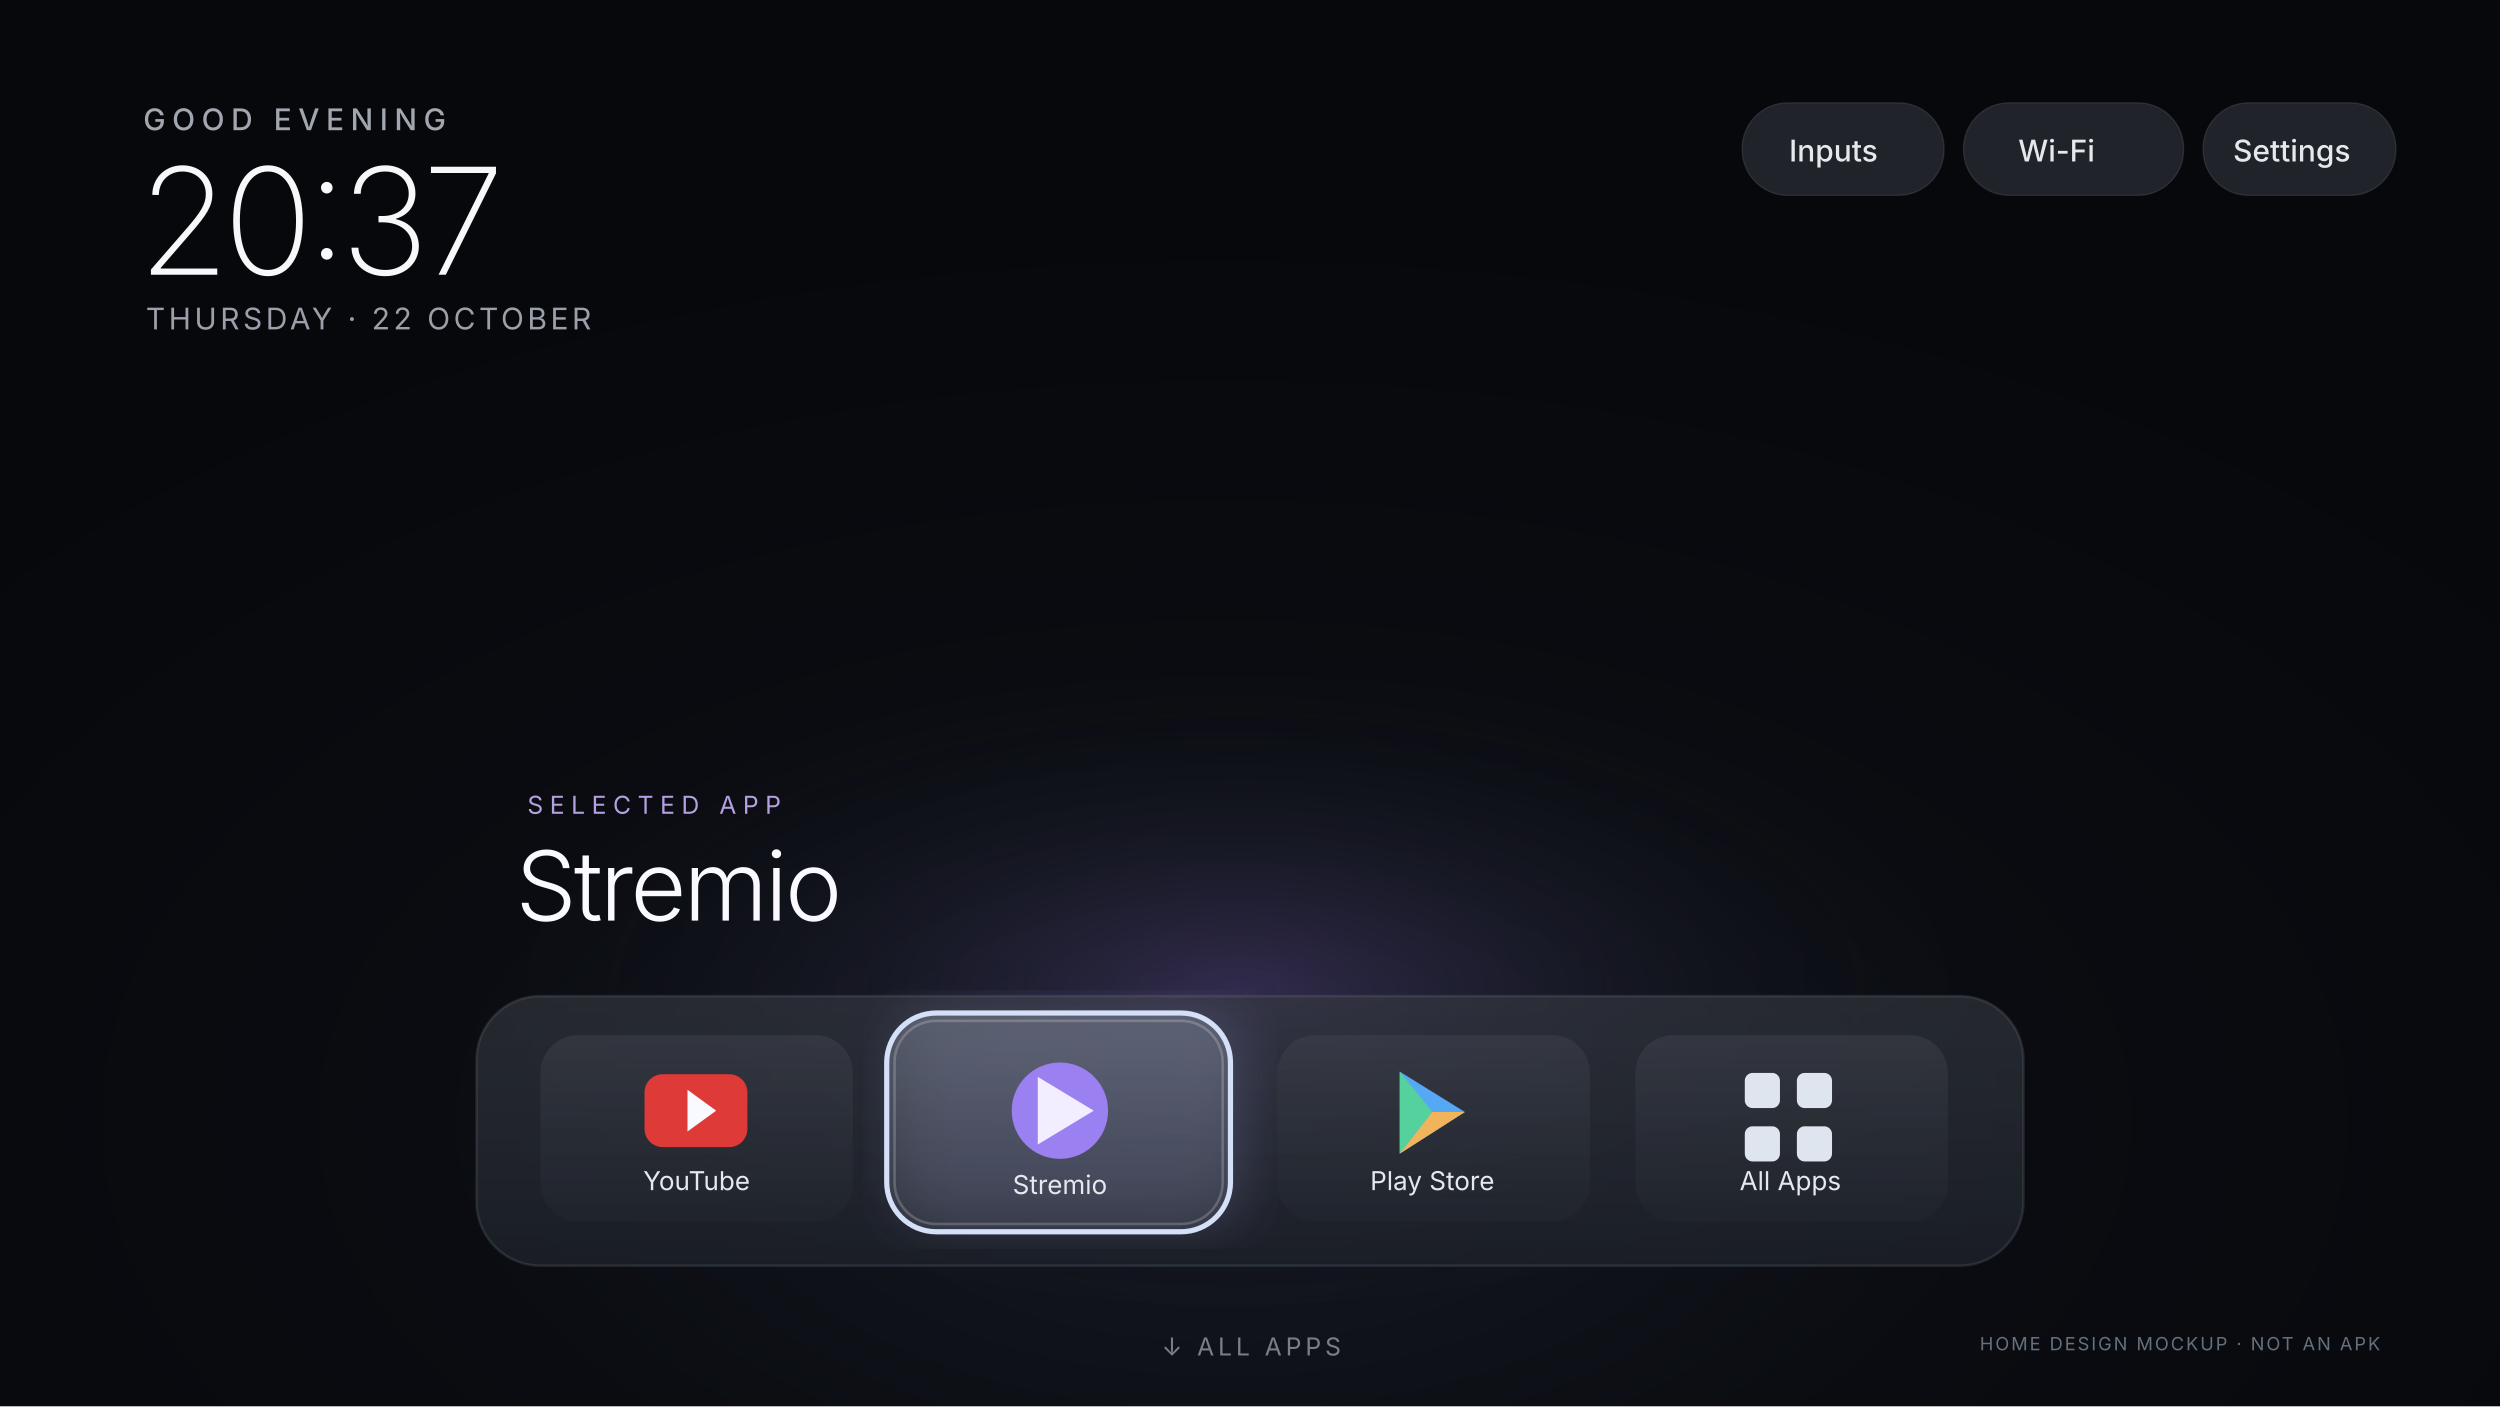
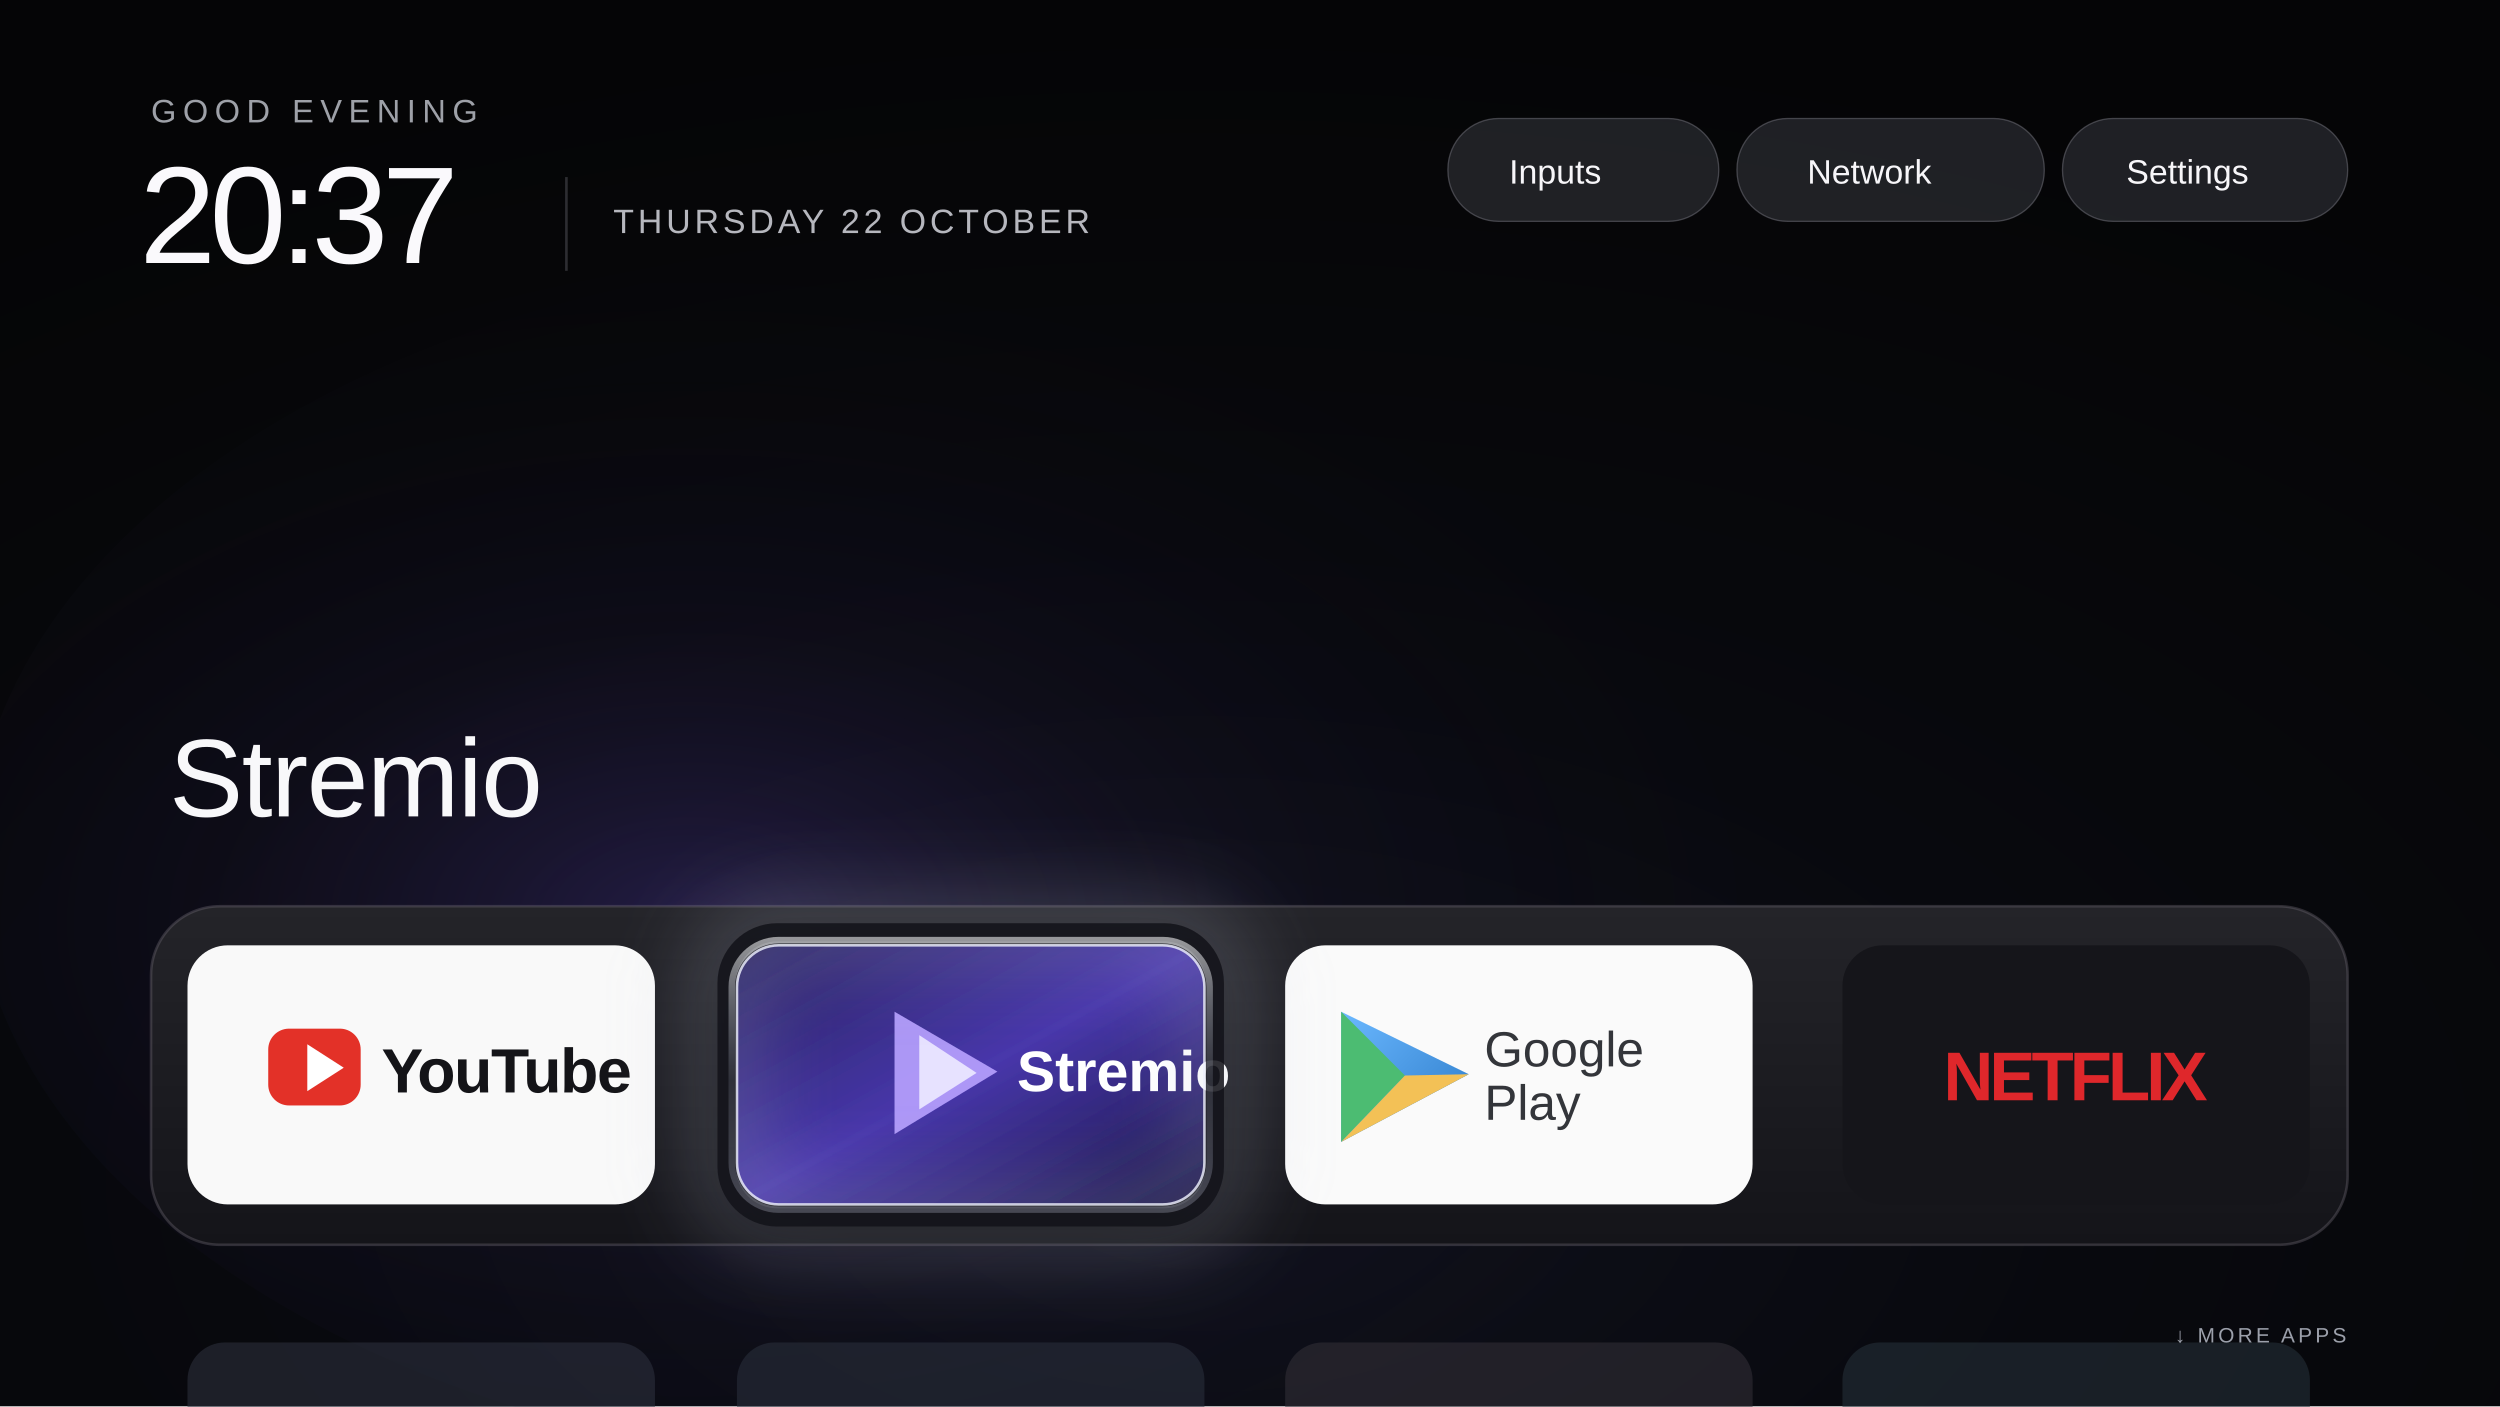
- <svg xmlns="http://www.w3.org/2000/svg" width="1920" height="1080" viewBox="0 0 1920 1080" role="img" aria-label="Clean dark Home Mode design mockup with clock, four-app dock, and a single focus glass highlight">
+ <svg xmlns="http://www.w3.org/2000/svg" width="1920" height="1080" viewBox="0 0 1920 1080" role="img" aria-label="CleanYourTV-inspired Home Mode with four wide TV app banners in a continuous rounded bottom dock and one floating glass focus highlight">
  <defs>
-     <radialGradient id="bg" cx="49%" cy="80%" r="66%">
-       <stop stop-color="#151922" />
-       <stop offset=".48" stop-color="#0A0C11" />
-       <stop offset="1" stop-color="#06080B" />
+     <radialGradient id="background" cx="48%" cy="84%" r="84%">
+       <stop stop-color="#10111C" />
+       <stop offset=".42" stop-color="#08090E" />
+       <stop offset="1" stop-color="#050506" />
    </radialGradient>
-     <radialGradient id="glow" cx="50%" cy="50%" r="50%">
-       <stop stop-color="#8463C7" stop-opacity=".28" />
-       <stop offset=".5" stop-color="#504C7F" stop-opacity=".09" />
-       <stop offset="1" stop-color="#15151B" stop-opacity="0" />
+     <radialGradient id="ambient" cx="36%" cy="55%" r="57%">
+       <stop stop-color="#513CA0" stop-opacity=".35" />
+       <stop offset=".42" stop-color="#392A65" stop-opacity=".13" />
+       <stop offset="1" stop-color="#0A0A13" stop-opacity="0" />
    </radialGradient>
    <linearGradient id="dock" x1="0" y1="0" x2="0" y2="1">
-       <stop stop-color="#353941" stop-opacity=".62" />
-       <stop offset="1" stop-color="#1C2028" stop-opacity=".83" />
+       <stop stop-color="#242429" />
+       <stop offset="1" stop-color="#141419" />
    </linearGradient>
-     <linearGradient id="tile" x1="0" y1="0" x2="0" y2="1">
-       <stop stop-color="#424650" stop-opacity=".45" />
-       <stop offset="1" stop-color="#242932" stop-opacity=".4" />
+     <linearGradient id="focusGlass" x1="0" y1="0" x2="0" y2="1">
+       <stop stop-color="#FEFFFF" stop-opacity=".55" />
+       <stop offset=".52" stop-color="#ACB4C7" stop-opacity=".17" />
+       <stop offset="1" stop-color="#DFE4FF" stop-opacity=".24" />
    </linearGradient>
-     <linearGradient id="focus" x1="0" y1="0" x2="0" y2="1">
-       <stop stop-color="#717987" stop-opacity=".58" />
-       <stop offset="1" stop-color="#444956" stop-opacity=".46" />
+     <linearGradient id="stremio" x1="0" y1="0" x2="1" y2="1">
+       <stop stop-color="#26205E" />
+       <stop offset=".5" stop-color="#4837AB" />
+       <stop offset="1" stop-color="#171440" />
    </linearGradient>
-     <filter id="shadow">
-       <feGaussianBlur stdDeviation="21" />
+     <linearGradient id="play" x1="0" y1="0" x2="1" y2="1">
+       <stop stop-color="#6BB8FF" />
+       <stop offset="1" stop-color="#2A79C7" />
+     </linearGradient>
+     <filter id="halo" x="-30%" y="-60%" width="160%" height="220%">
+       <feGaussianBlur stdDeviation="34" />
+     </filter>
+     <filter id="tileDrop" x="-15%" y="-25%" width="130%" height="170%">
+       <feDropShadow dx="0" dy="12" stdDeviation="18" flood-color="#000000" flood-opacity=".63" />
    </filter>
  </defs>
-   <rect width="1920" height="1080" fill="url(#bg)" />
-   <ellipse cx="950" cy="760" rx="600" ry="265" fill="url(#glow)" />
-   <text x="110" y="100" fill="#A1A6AF" font-family="Inter,Arial,sans-serif" font-size="23" font-weight="500" letter-spacing="5">GOOD EVENING</text>
-   <text x="106" y="211" fill="#F7F8FA" font-family="Inter,Arial,sans-serif" font-size="114" font-weight="200" letter-spacing="-5">20:37</text>
-   <text x="112" y="253" fill="#9A9FA9" font-family="Inter,Arial,sans-serif" font-size="23" letter-spacing="2.7">THURSDAY  ·  22 OCTOBER</text>
-   <g font-family="Inter,Arial,sans-serif" font-size="23" font-weight="500">
-     <rect x="1338" y="79" width="155" height="71" rx="35" fill="#2A2E35" fill-opacity=".72" stroke="#50555D" stroke-opacity=".4" />
-     <text x="1374" y="124" fill="#E5E8ED">Inputs</text>
-     <rect x="1508" y="79" width="169" height="71" rx="35" fill="#2A2E35" fill-opacity=".72" stroke="#50555D" stroke-opacity=".4" />
-     <text x="1550" y="124" fill="#E5E8ED">Wi-Fi</text>
-     <rect x="1692" y="79" width="148" height="71" rx="35" fill="#2A2E35" fill-opacity=".72" stroke="#50555D" stroke-opacity=".4" />
-     <text x="1715" y="124" fill="#E5E8ED">Settings</text>
+   <rect width="1920" height="1080" fill="url(#background)" />
+   <ellipse cx="744" cy="662" rx="765" ry="470" fill="url(#ambient)" />
+   <text x="116" y="94" fill="#9EA1A8" font-family="Outfit,Arial,sans-serif" font-size="25" font-weight="500" letter-spacing="5">GOOD EVENING</text>
+   <text x="107" y="202" fill="#FAF9FC" font-family="Outfit,Arial,sans-serif" font-size="106" font-weight="200" letter-spacing="-5">20:37</text>
+   <line x1="435" x2="435" y1="136" y2="208" stroke="#8B8B95" stroke-opacity=".3" stroke-width="2" />
+   <text x="471" y="179" fill="#B6B7BE" font-family="Outfit,Arial,sans-serif" font-size="26" letter-spacing="3">THURSDAY  22 OCTOBER</text>
+   <g font-family="Outfit,Arial,sans-serif" font-size="26" font-weight="500">
+     <rect x="1112" y="91" width="208" height="79" rx="39" fill="#2A2B31" fill-opacity=".73" stroke="#777680" stroke-opacity=".5" />
+     <text x="1159" y="141" fill="#F7F6F9">Inputs</text>
+     <rect x="1334" y="91" width="236" height="79" rx="39" fill="#2A2B31" fill-opacity=".73" stroke="#777680" stroke-opacity=".5" />
+     <text x="1388" y="141" fill="#F7F6F9">Network</text>
+     <rect x="1584" y="91" width="219" height="79" rx="39" fill="#2A2B31" fill-opacity=".73" stroke="#777680" stroke-opacity=".5" />
+     <text x="1633" y="141" fill="#F7F6F9">Settings</text>
  </g>
-   <text x="405" y="625" fill="#B4A0E2" font-family="Inter,Arial,sans-serif" font-size="19" letter-spacing="5">SELECTED APP</text>
-   <text x="396" y="707" fill="#FAF9FF" font-family="Inter,Arial,sans-serif" font-size="74" font-weight="300" letter-spacing="-2">Stremio</text>
-   <rect x="366" y="765" width="1188" height="207" rx="49" fill="url(#dock)" stroke="#777E89" stroke-opacity=".22" stroke-width="2" />
-   <rect x="415" y="795" width="240" height="143" rx="29" fill="url(#tile)" />
-   <rect x="690" y="777" width="265" height="165" rx="37" fill="#9A9AE0" fill-opacity=".23" filter="url(#shadow)" />
-   <rect x="681" y="778" width="264" height="168" rx="38" fill="url(#focus)" stroke="#D4DFF8" stroke-width="4" />
-   <rect x="687" y="784" width="252" height="156" rx="32" fill="none" stroke="#FFFFFF" stroke-opacity=".20" stroke-width="2" />
-   <rect x="981" y="795" width="240" height="143" rx="29" fill="url(#tile)" />
-   <rect x="1256" y="795" width="240" height="143" rx="29" fill="url(#tile)" />
-   <rect x="495" y="825" width="79" height="56" rx="14" fill="#DD3A38" />
-   <path d="M528 837 L550 853 L528 869 Z" fill="#F9FAFF" />
-   <circle cx="814" cy="853" r="37" fill="#9B80F1" />
-   <path d="M797 827 L840 853 L797 879 Z" fill="#F3EEFF" />
-   <path d="M1075 823 L1125 854 L1075 886 Z" fill="#56A8F5" />
-   <path d="M1075 823 L1100 854 L1075 886 Z" fill="#54D19D" />
-   <path d="M1100 854 L1125 854 L1075 886 Z" fill="#F2B45A" />
-   <g fill="#DFE5EE">
-     <rect x="1340" y="824" width="27" height="27" rx="6" />
-     <rect x="1380" y="824" width="27" height="27" rx="6" />
-     <rect x="1340" y="865" width="27" height="27" rx="6" />
-     <rect x="1380" y="865" width="27" height="27" rx="6" />
-   </g>
-   <g fill="#E5E8EE" font-size="20" font-family="Inter,Arial,sans-serif" text-anchor="middle">
-     <text x="535" y="914">YouTube</text>
-     <text x="814" y="917">Stremio</text>
-     <text x="1100" y="914">Play Store</text>
-     <text x="1375" y="914">All Apps</text>
-   </g>
-   <text x="961" y="1041" fill="#797F89" font-family="Inter,Arial,sans-serif" font-size="19" text-anchor="middle" letter-spacing="3">↓  ALL APPS</text>
-   <text x="1828" y="1037" fill="#65707F" font-family="Inter,Arial,sans-serif" font-size="14" text-anchor="end" letter-spacing="1.5">HOME DESIGN MOCKUP · NOT AN APK</text>
+   <text x="130" y="627" fill="#F8F8FA" font-family="Outfit,Arial,sans-serif" font-size="85" font-weight="300" letter-spacing="-1">Stremio</text>
+   <rect x="116" y="696" width="1687" height="260" rx="53" fill="url(#dock)" stroke="#76717C" stroke-opacity=".35" stroke-width="2" />
+   <rect x="144" y="726" width="359" height="199" rx="31" fill="#F9F9F9" />
+   <rect x="566" y="726" width="359" height="199" rx="31" fill="url(#stremio)" filter="url(#tileDrop)" />
+   <rect x="987" y="726" width="359" height="199" rx="31" fill="#FAFAFA" />
+   <rect x="1415" y="726" width="359" height="199" rx="31" fill="#15151A" />
+   <rect x="206" y="790" width="71" height="59" rx="16" fill="#E33128" />
+   <path d="M236 802 L264 820 L236 838 Z" fill="#FFFFFF" />
+   <text x="293" y="839" fill="#141418" font-size="48" font-family="Outfit,Arial,sans-serif" font-weight="700" letter-spacing="-1">YouTube</text>
+   <path d="M687 777 L766 823 L687 871 Z" fill="#B8A2FF" opacity=".9" />
+   <path d="M706 795 L750 824 L706 852 Z" fill="#E7E2FF" />
+   <text x="781" y="838" fill="#FFFFFF" font-size="44" font-family="Outfit,Arial,sans-serif" font-weight="600">Stremio</text>
+   <path d="M1030 777 L1128 825 L1030 877 Z" fill="url(#play)" />
+   <path d="M1030 777 L1079 826 L1030 877 Z" fill="#4CBC72" />
+   <path d="M1079 826 L1128 825 L1030 877 Z" fill="#F3C156" />
+   <text x="1140" y="819" fill="#33353A" font-size="38" font-family="Outfit,Arial,sans-serif" font-weight="500">Google</text>
+   <text x="1140" y="860" fill="#33353A" font-size="38" font-family="Outfit,Arial,sans-serif" font-weight="500">Play</text>
+   <text x="1594" y="845" fill="#DF272B" font-size="53" text-anchor="middle" font-family="Outfit,Arial,sans-serif" font-weight="700" letter-spacing="-3">NETFLIX</text>
+   <rect x="554" y="714" width="383" height="224" rx="42" fill="none" stroke="#BBC2D7" stroke-opacity=".6" stroke-width="21" filter="url(#halo)" />
+   <rect x="558" y="716" width="375" height="219" rx="39" fill="none" stroke="#13131A" stroke-opacity=".87" stroke-width="14" />
+   <rect x="562" y="722" width="367" height="207" rx="36" fill="none" stroke="url(#focusGlass)" stroke-width="5" />
+   <rect x="566" y="726" width="359" height="199" rx="32" fill="none" stroke="#ECEFFB" stroke-opacity=".82" stroke-width="2" />
+   <rect x="144" y="1031" width="359" height="182" rx="29" fill="#303442" opacity=".52" />
+   <rect x="566" y="1031" width="359" height="182" rx="29" fill="#2C3240" opacity=".52" />
+   <rect x="987" y="1031" width="359" height="182" rx="29" fill="#35323A" opacity=".52" />
+   <rect x="1415" y="1031" width="359" height="182" rx="29" fill="#29343D" opacity=".52" />
+   <text x="1802" y="1031" fill="#9CA0AB" font-family="Outfit,Arial,sans-serif" font-size="16" letter-spacing="2.5" text-anchor="end">↓  MORE APPS</text>
</svg>
